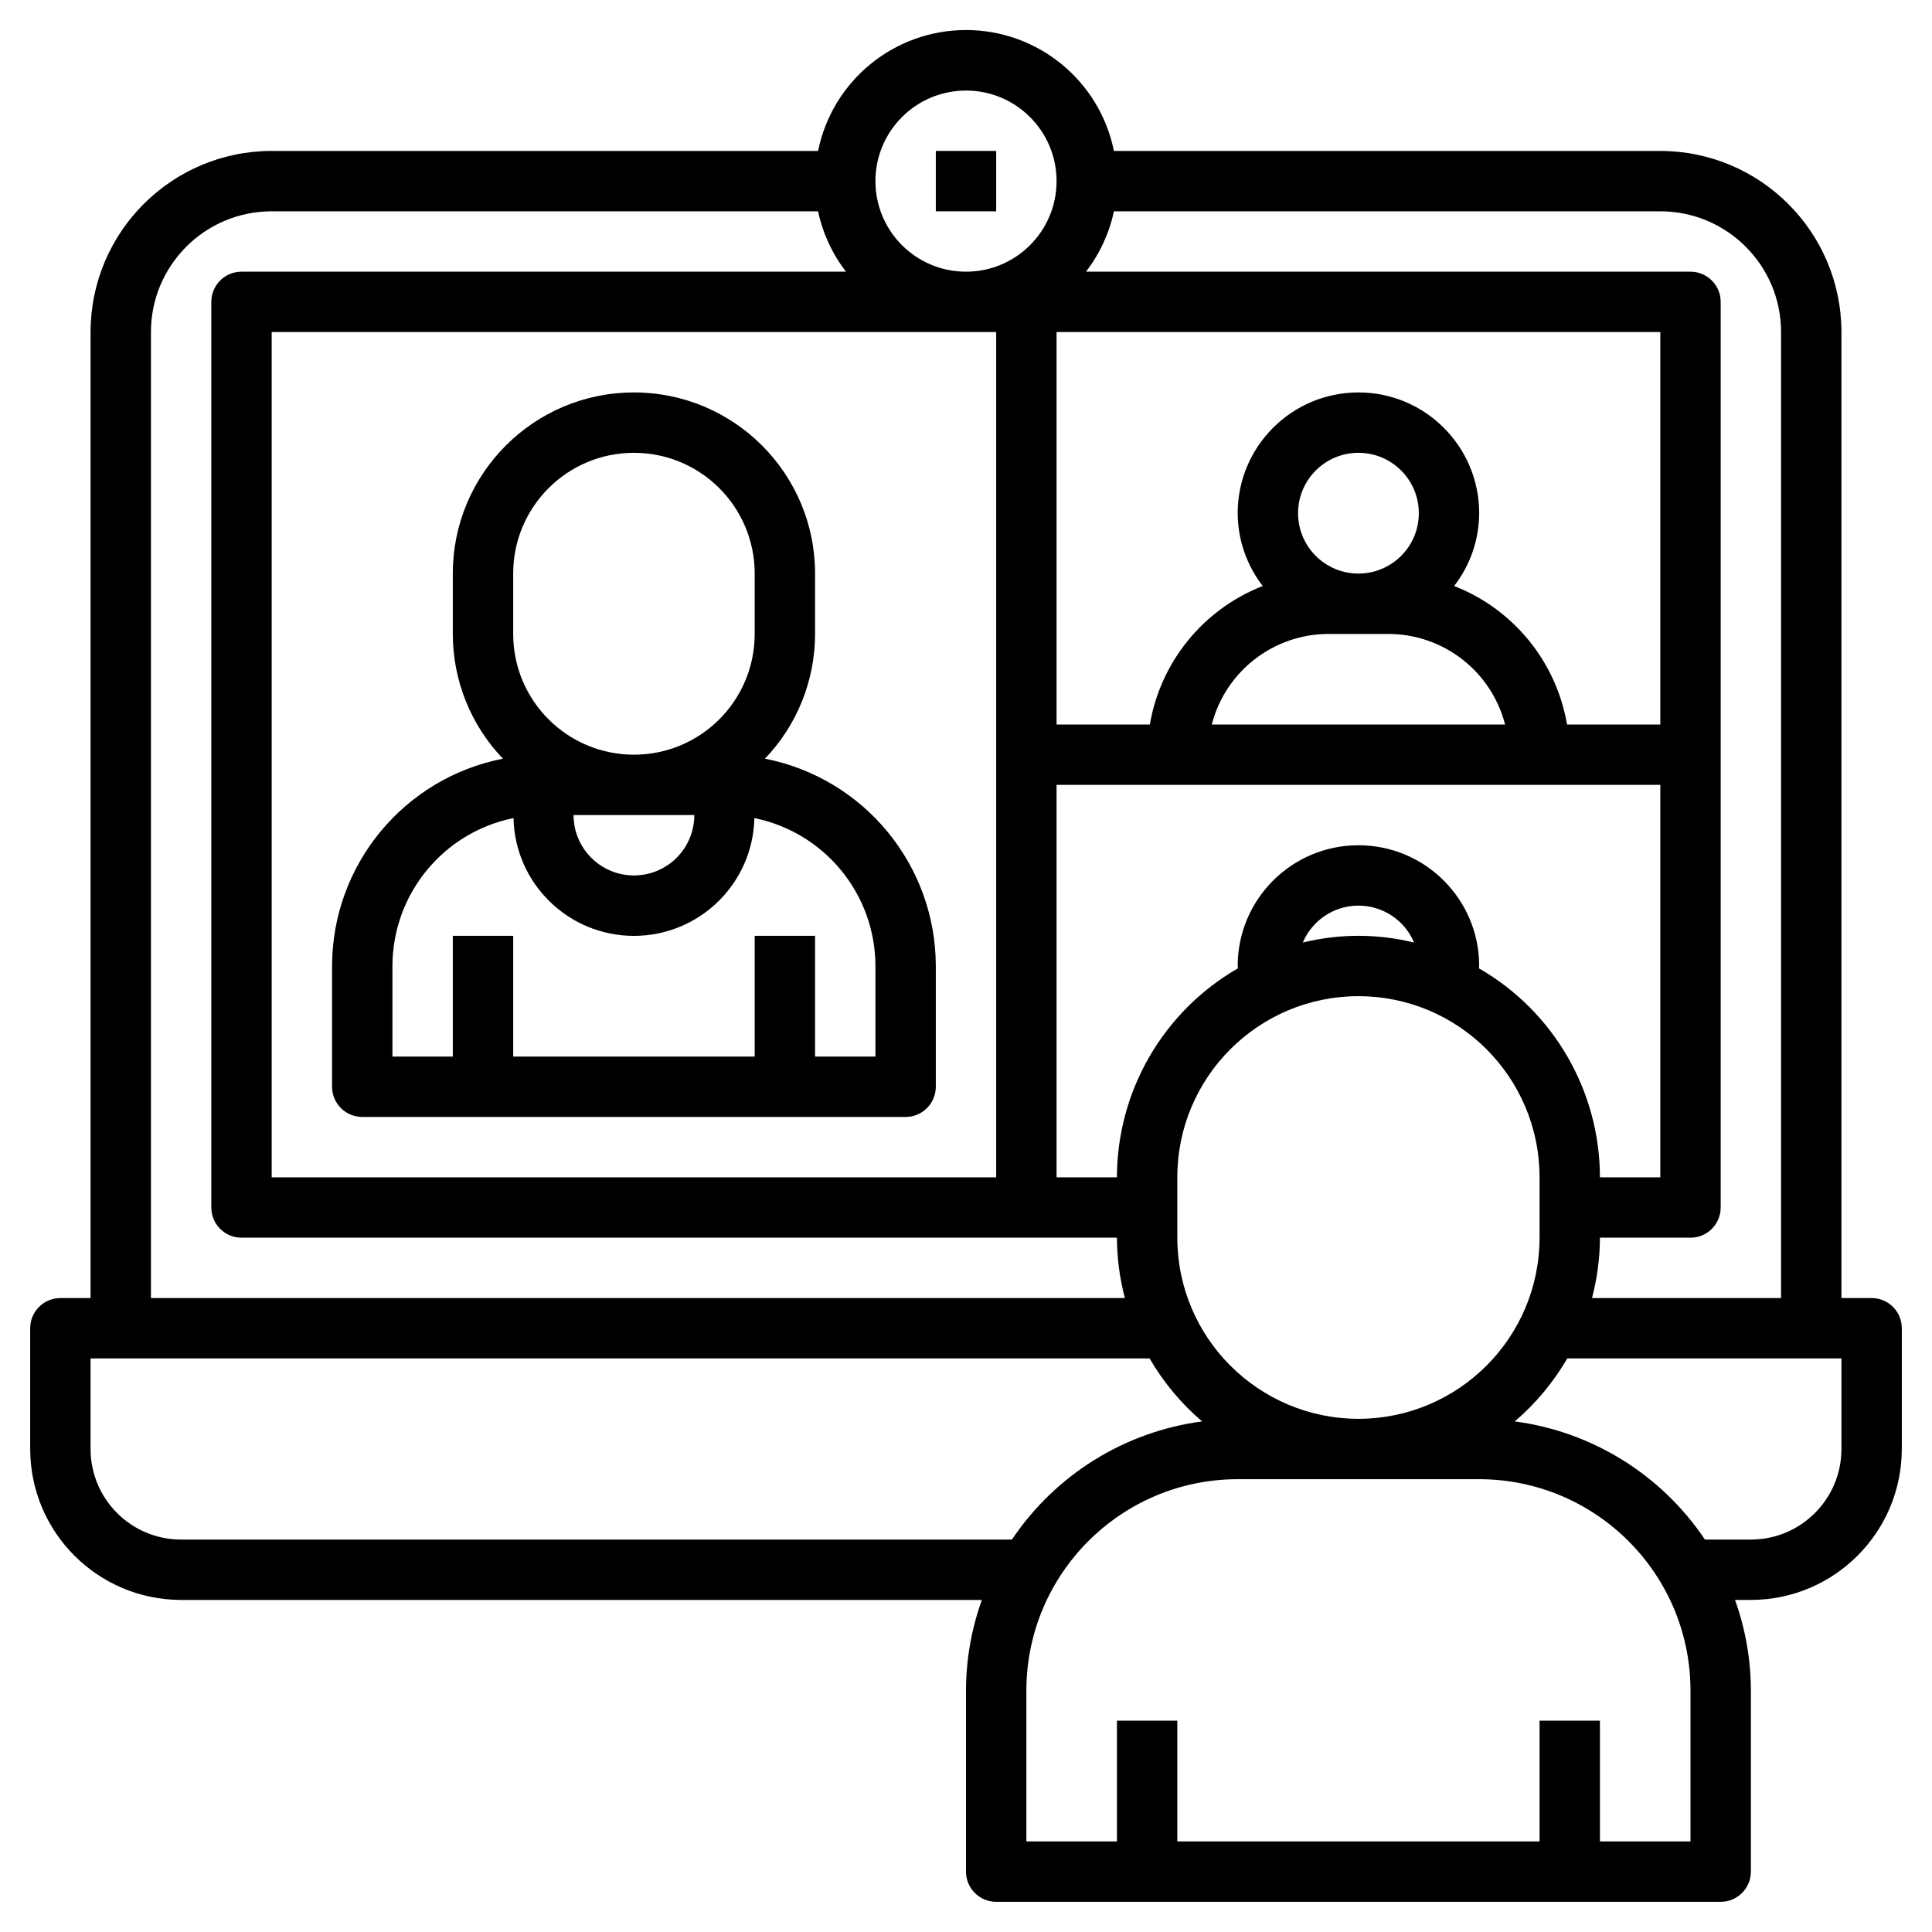
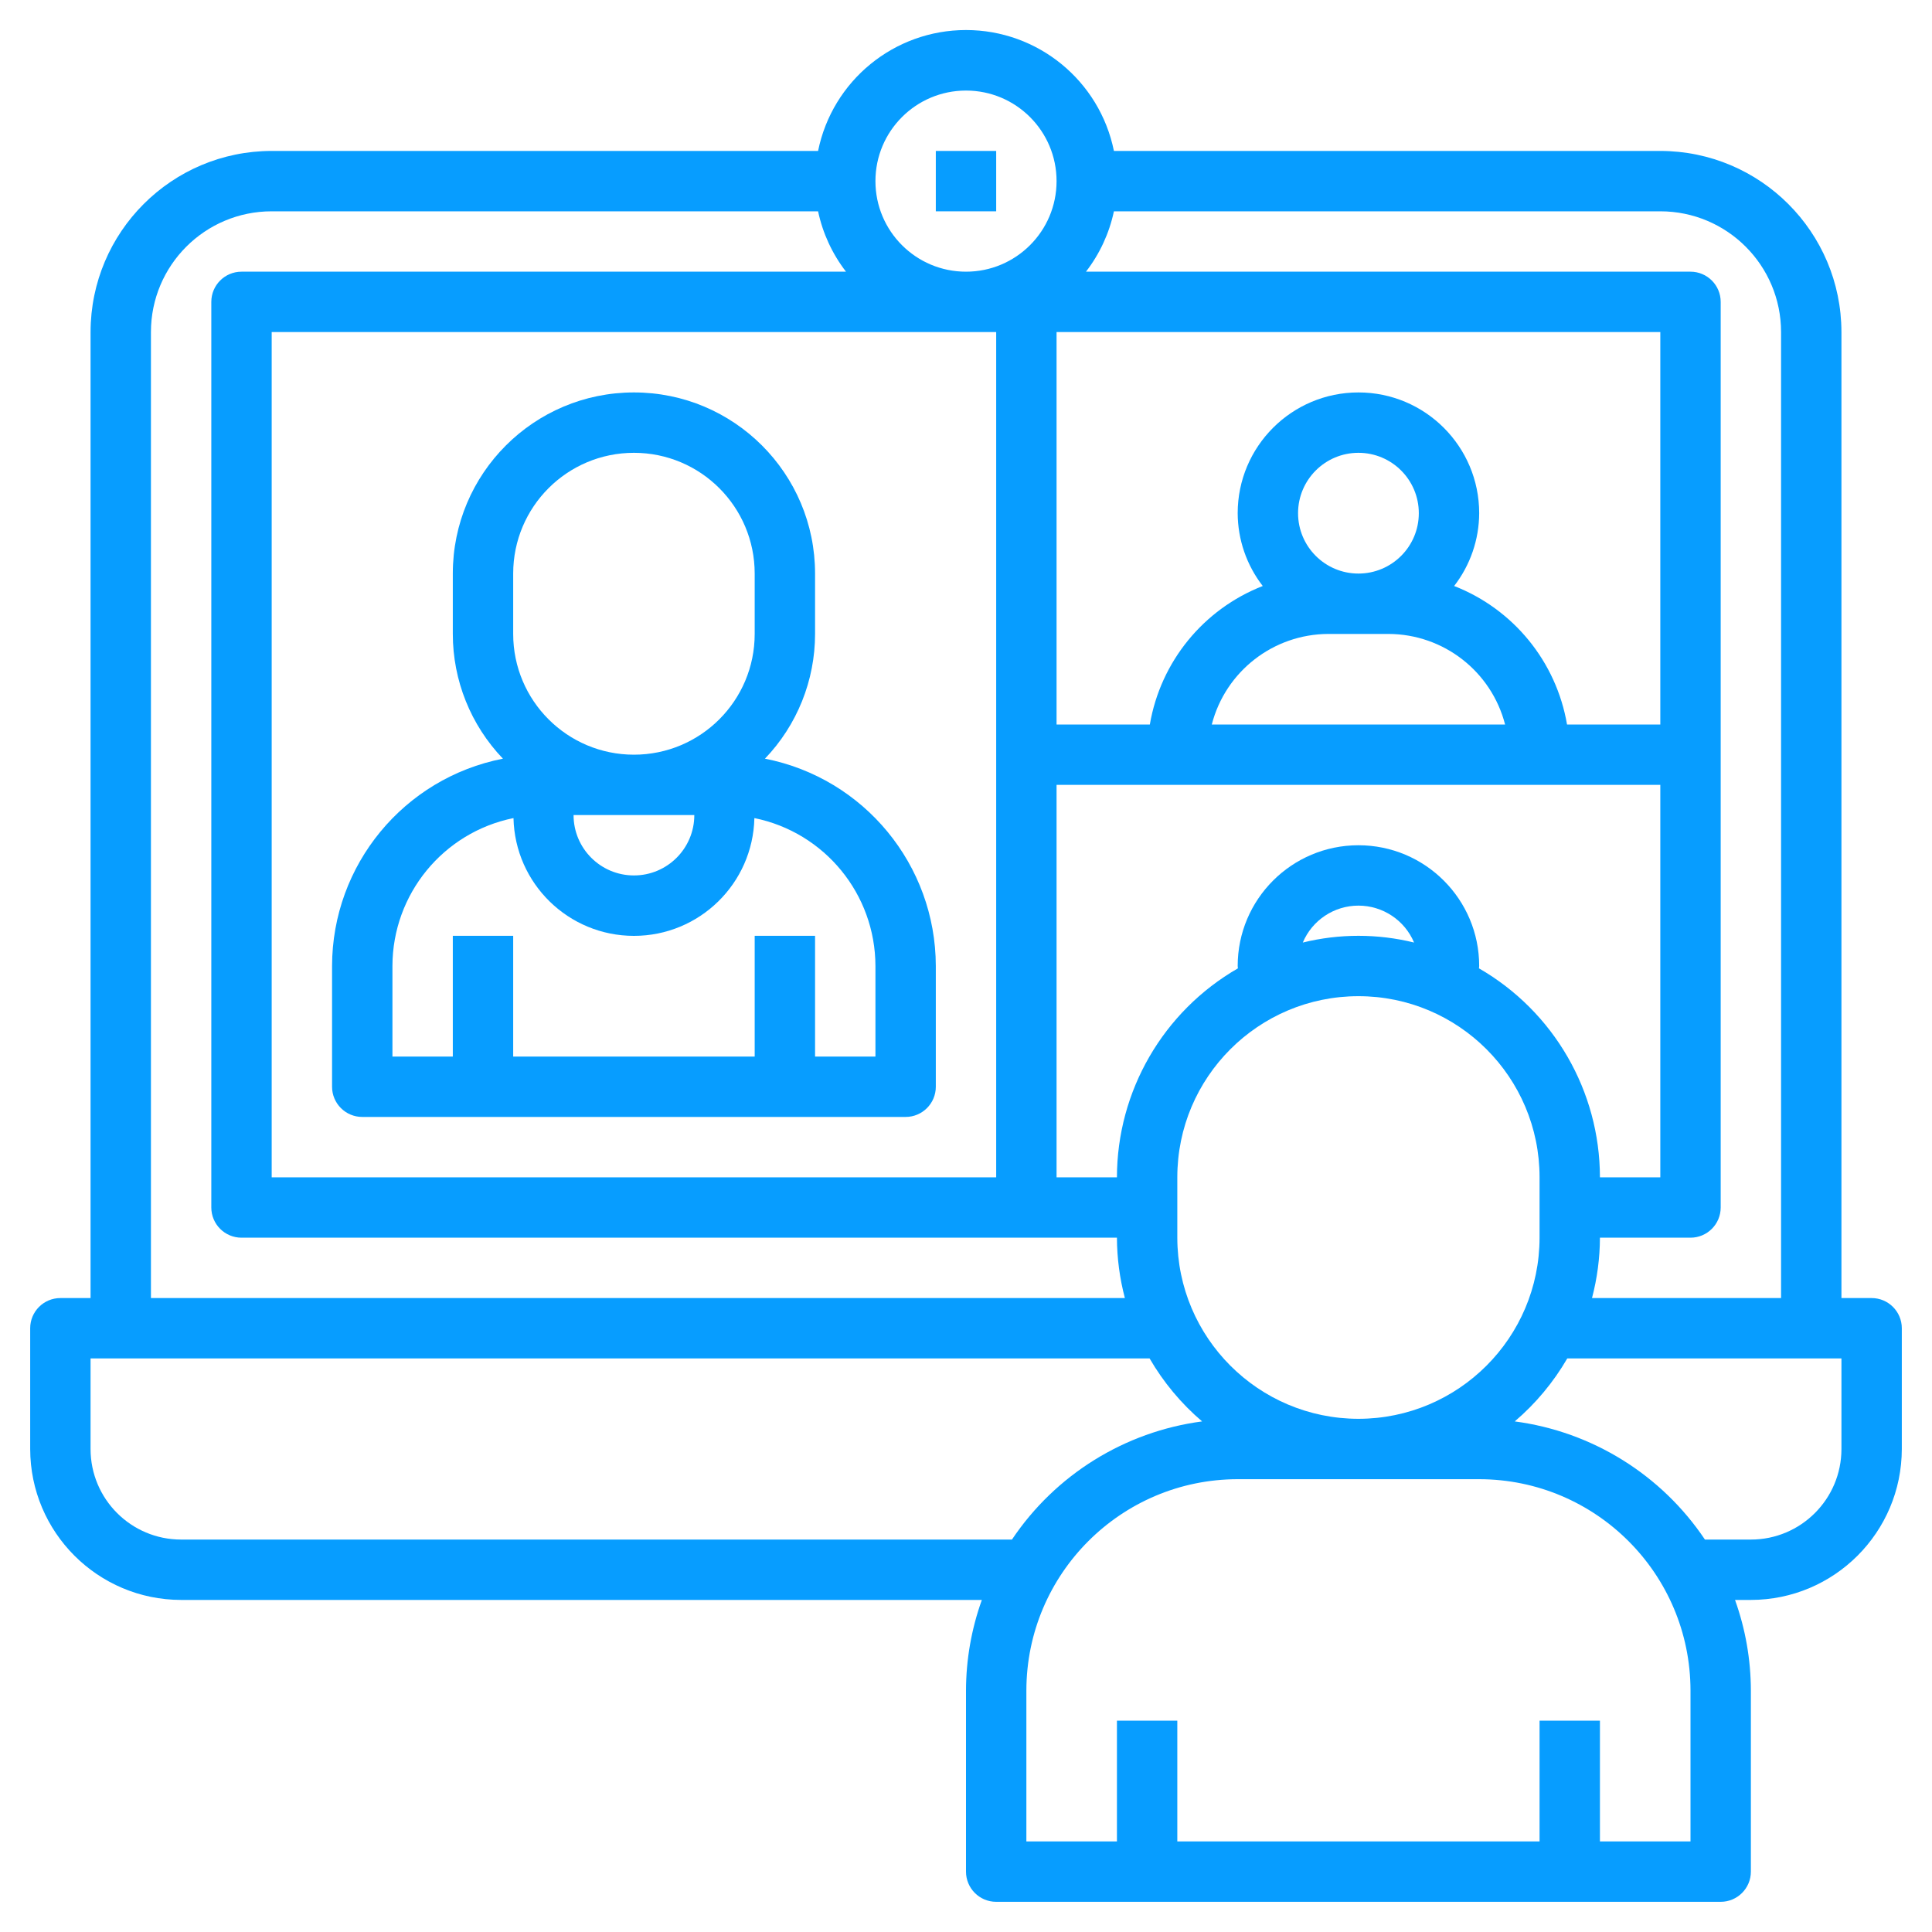
- <svg xmlns="http://www.w3.org/2000/svg" id="Layer_3" data-name="Layer 3" viewBox="0 0 64 64" width="512" height="512">
+ <svg xmlns="http://www.w3.org/2000/svg" style="fill:#079DFF" id="Layer_3" data-name="Layer 3" viewBox="0 0 64 64" width="512" height="512">
  <path d="M62,43H61V11a6.006,6.006,0,0,0-6-6H36.9a5,5,0,0,0-9.8,0H9a6.006,6.006,0,0,0-6,6V43H2a1,1,0,0,0-1,1v4a5.006,5.006,0,0,0,5,5H32.525A8.936,8.936,0,0,0,32,56v6a1,1,0,0,0,1,1H57a1,1,0,0,0,1-1V56a8.936,8.936,0,0,0-.525-3H58a5.006,5.006,0,0,0,5-5V44A1,1,0,0,0,62,43ZM59,11V43H52.737A7.953,7.953,0,0,0,53,41h3a1,1,0,0,0,1-1V10a1,1,0,0,0-1-1H35.974A4.954,4.954,0,0,0,36.9,7H55A4,4,0,0,1,59,11ZM45,47a6.006,6.006,0,0,1-6-6V39a6,6,0,0,1,12,0v2A6.006,6.006,0,0,1,45,47Zm-8-8H35V26H55V39H53a8,8,0,0,0-4.007-6.922c0-.026.007-.052.007-.078a4,4,0,0,0-8,0c0,.026.006.052.007.078A8,8,0,0,0,37,39ZM33,11V39H9V11ZM55,24H51.91a6.012,6.012,0,0,0-3.74-4.588A3.96,3.96,0,0,0,49,17a4,4,0,0,0-8,0,3.96,3.96,0,0,0,.83,2.412A6.012,6.012,0,0,0,38.09,24H35V11H55ZM45,19a2,2,0,1,1,2-2A2,2,0,0,1,45,19Zm-1,2h2a4,4,0,0,1,3.858,3H40.142A4,4,0,0,1,44,21Zm2.843,10.223a7.727,7.727,0,0,0-3.686,0,2,2,0,0,1,3.686,0ZM32,3a3,3,0,1,1-3,3A3,3,0,0,1,32,3ZM5,11A4,4,0,0,1,9,7H27.1a4.954,4.954,0,0,0,.925,2H8a1,1,0,0,0-1,1V40a1,1,0,0,0,1,1H37a7.953,7.953,0,0,0,.263,2H5ZM6,51a3,3,0,0,1-3-3V45H38.082a8.052,8.052,0,0,0,1.739,2.086A9.007,9.007,0,0,0,33.522,51ZM56,61H53V57H51v4H39V57H37v4H34V56a7.008,7.008,0,0,1,7-7h8a7.008,7.008,0,0,1,7,7Zm5-13a3,3,0,0,1-3,3H56.478a9.007,9.007,0,0,0-6.3-3.914A8.052,8.052,0,0,0,51.918,45H61Z" />
  <rect x="31" y="5" width="2" height="2" />
  <path d="M12,37H30a1,1,0,0,0,1-1V32a7.01,7.01,0,0,0-5.66-6.868A5.972,5.972,0,0,0,27,21V19a6,6,0,0,0-12,0v2a5.972,5.972,0,0,0,1.66,4.132A7.01,7.01,0,0,0,11,32v4A1,1,0,0,0,12,37ZM23,27a2,2,0,0,1-4,0Zm-6-8a4,4,0,0,1,8,0v2a4,4,0,0,1-8,0ZM13,32a5.008,5.008,0,0,1,4.01-4.9,3.991,3.991,0,0,0,7.98,0A5.008,5.008,0,0,1,29,32v3H27V31H25v4H17V31H15v4H13Z" />
</svg>
